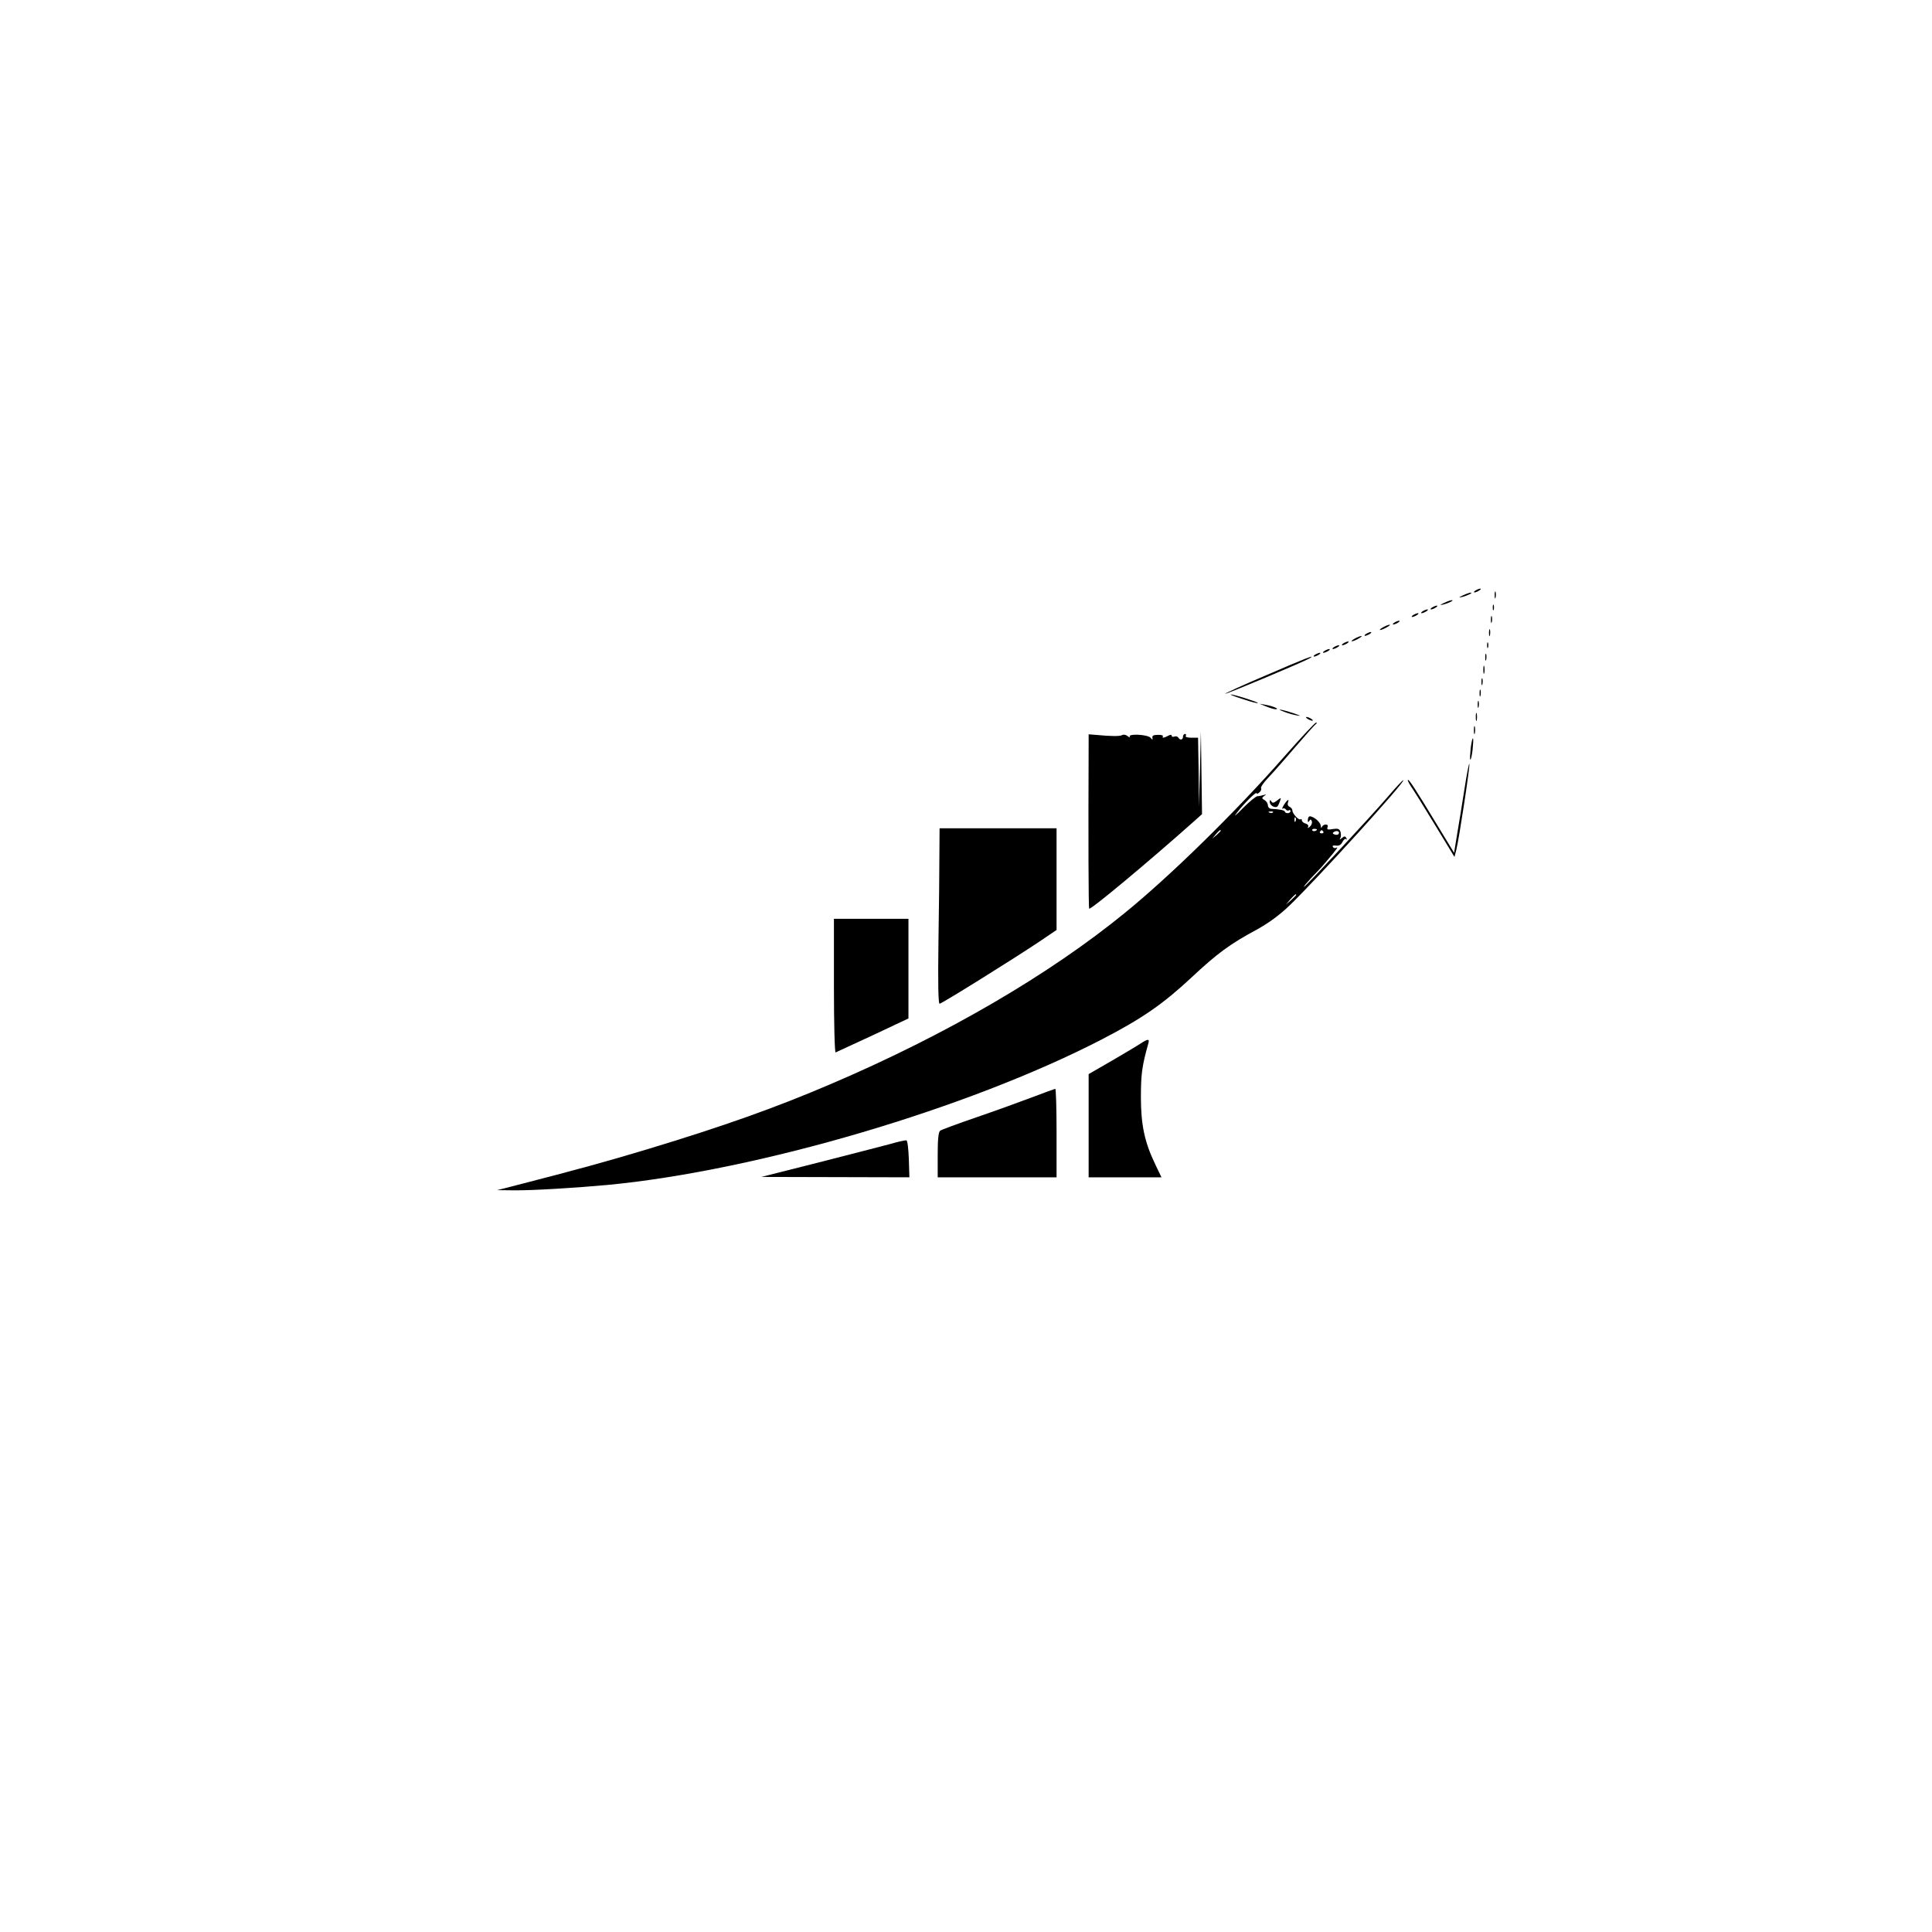
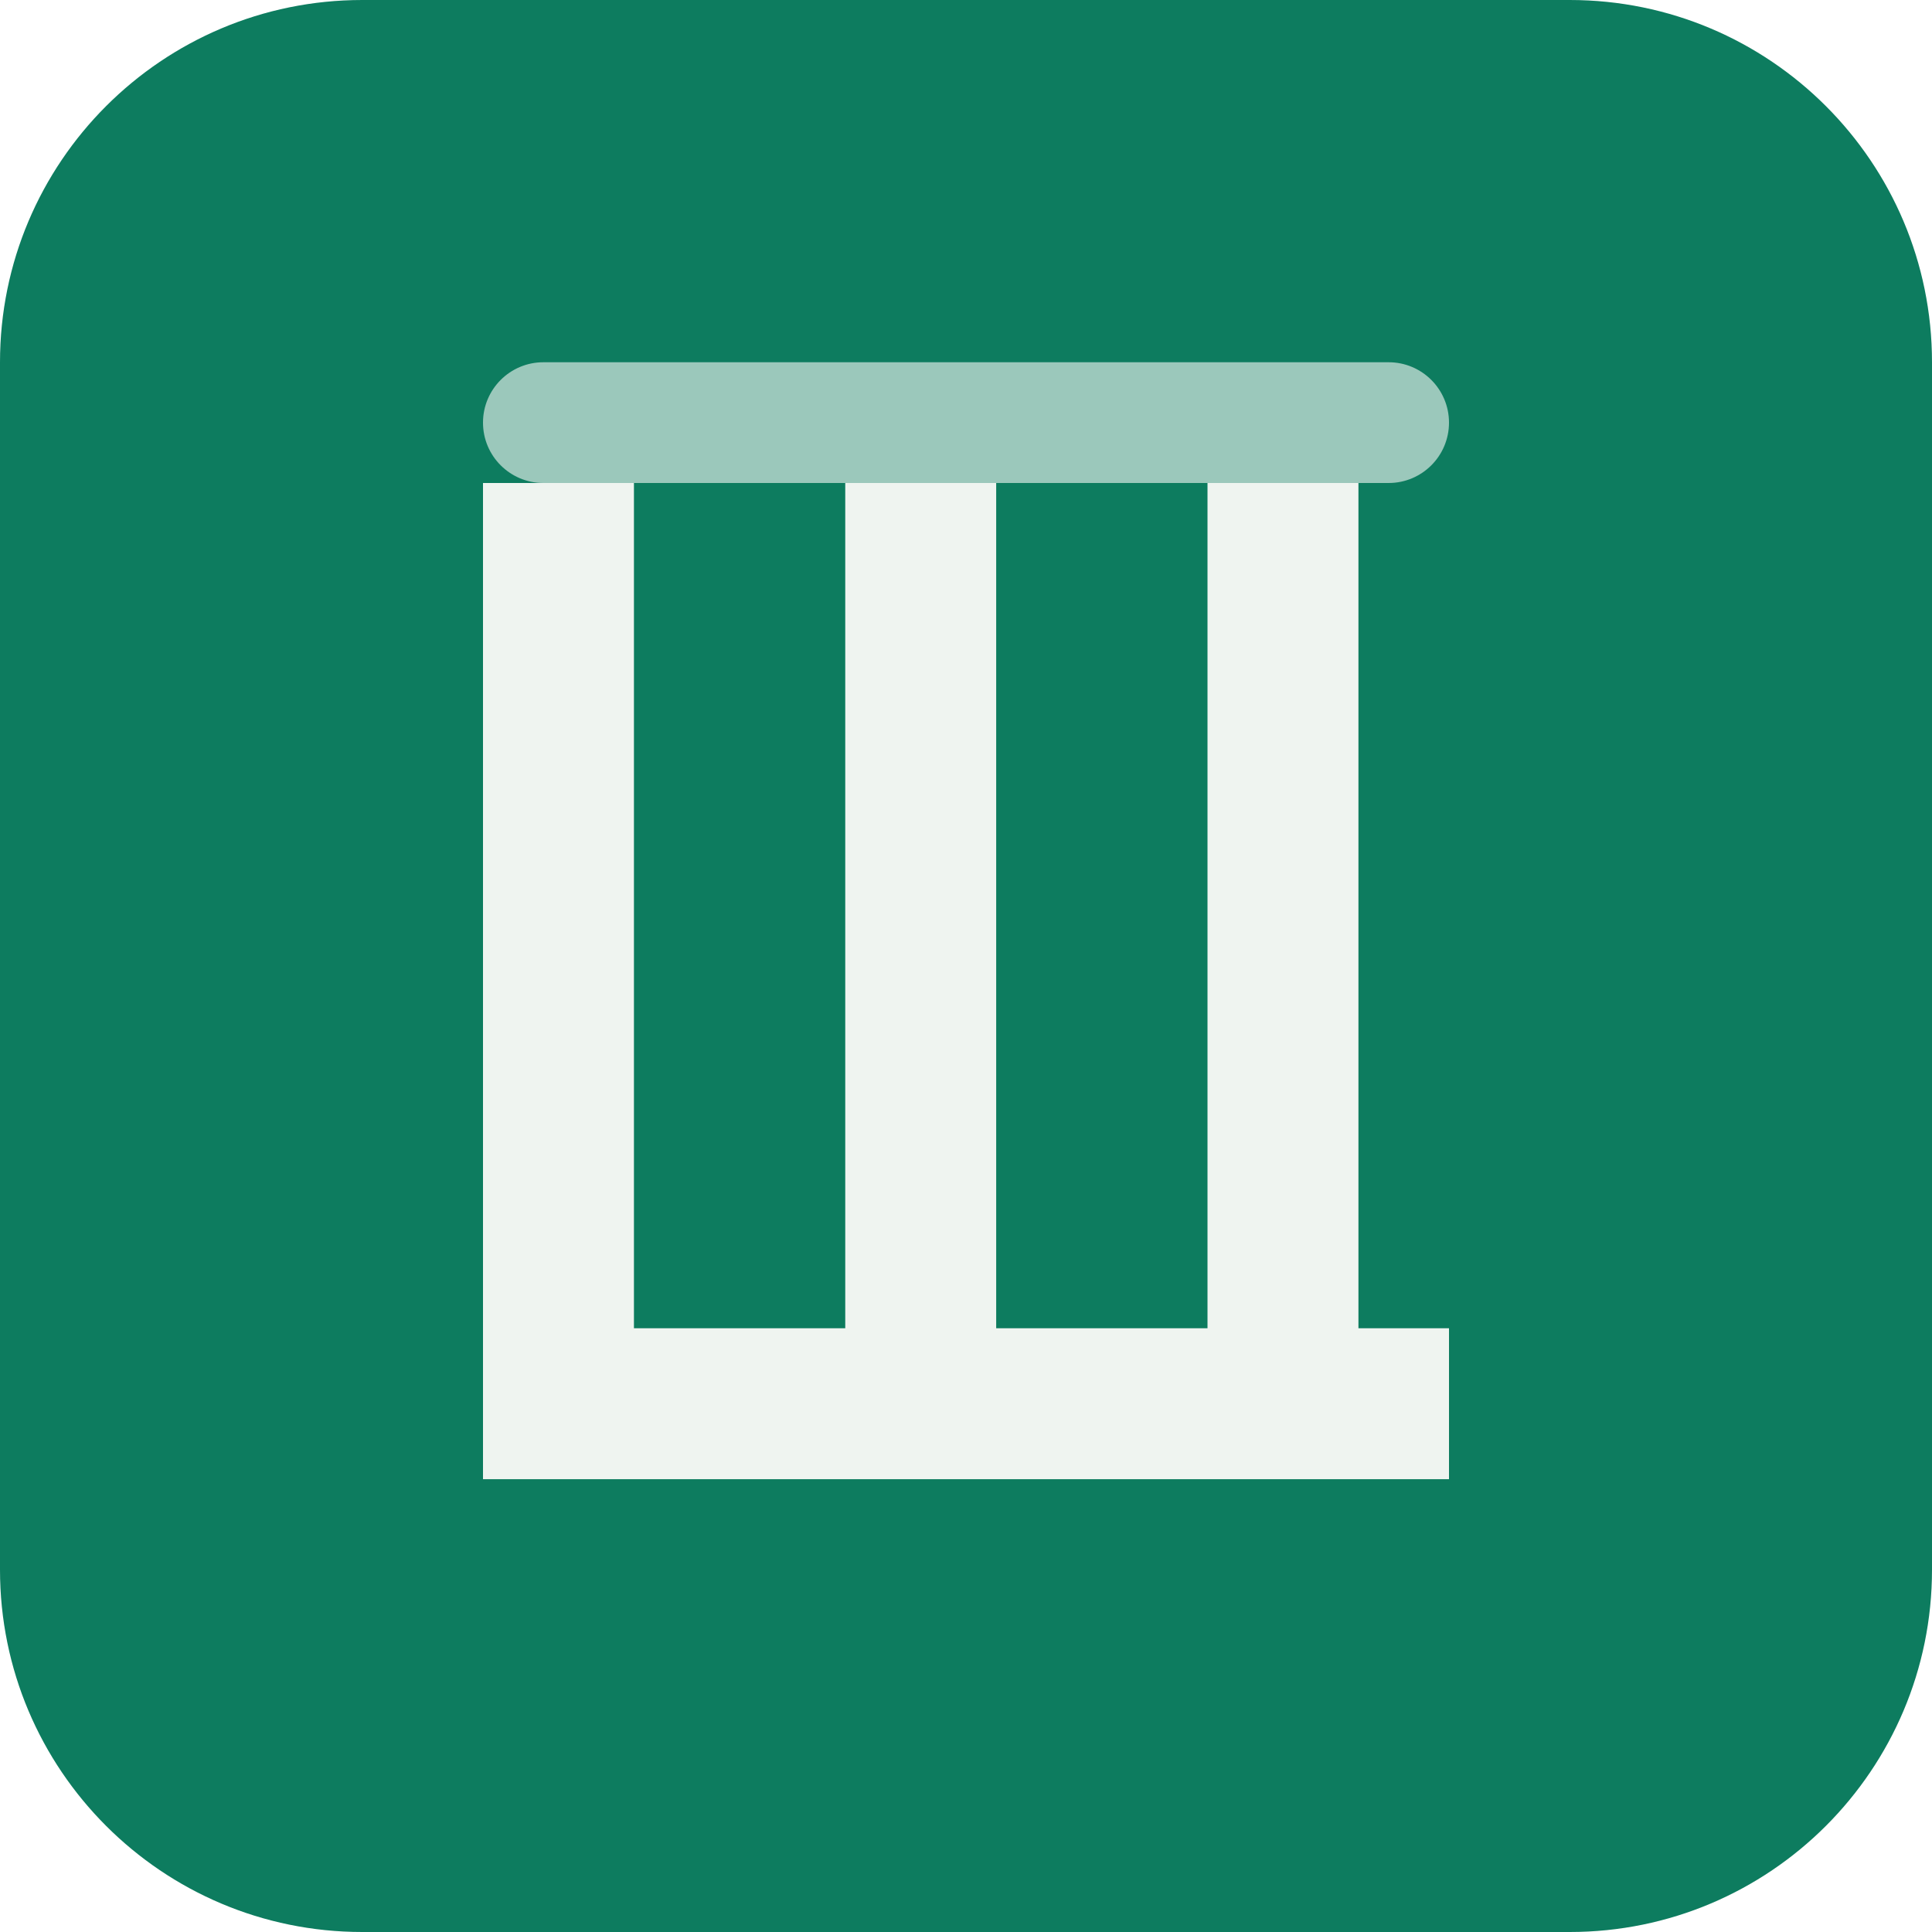
- <svg xmlns="http://www.w3.org/2000/svg" version="1.0" width="1024pt" height="1024pt" viewBox="0 0 1024 1024" preserveAspectRatio="xMidYMid meet">
-   <g transform="translate(0,1024) scale(0.1,-0.1)" fill="#000000" stroke="none">
-     <path d="M7820 7110 c-8 -5 -10 -10 -5 -10 6 0 17 5 25 10 8 5 11 10 5 10 -5 0 -17 -5 -25 -10z" />
-     <path d="M7922 7085 c0 -16 2 -22 5 -12 2 9 2 23 0 30 -3 6 -5 -1 -5 -18z" />
-     <path d="M7755 7085 c-25 -12 -26 -14 -5 -9 28 7 60 23 45 23 -5 0 -23 -6 -40 -14z" />
-     <path d="M7655 7045 c-25 -12 -26 -14 -5 -9 28 7 60 23 45 23 -5 0 -23 -6 -40 -14z" />
-     <path d="M7912 7020 c0 -14 2 -19 5 -12 2 6 2 18 0 25 -3 6 -5 1 -5 -13z" />
-     <path d="M7590 7020 c-8 -5 -10 -10 -5 -10 6 0 17 5 25 10 8 5 11 10 5 10 -5 0 -17 -5 -25 -10z" />
-     <path d="M7540 7000 c-8 -5 -10 -10 -5 -10 6 0 17 5 25 10 8 5 11 10 5 10 -5 0 -17 -5 -25 -10z" />
-     <path d="M7490 6980 c-8 -5 -10 -10 -5 -10 6 0 17 5 25 10 8 5 11 10 5 10 -5 0 -17 -5 -25 -10z" />
-     <path d="M7902 6955 c0 -16 2 -22 5 -12 2 9 2 23 0 30 -3 6 -5 -1 -5 -18z" />
-     <path d="M7390 6940 c-8 -5 -10 -10 -5 -10 6 0 17 5 25 10 8 5 11 10 5 10 -5 0 -17 -5 -25 -10z" />
-     <path d="M7330 6915 c-14 -8 -20 -14 -15 -14 6 0 21 6 35 14 14 8 21 14 15 14 -5 0 -21 -6 -35 -14z" />
-     <path d="M7892 6885 c0 -16 2 -22 5 -12 2 9 2 23 0 30 -3 6 -5 -1 -5 -18z" />
-     <path d="M7240 6880 c-8 -5 -10 -10 -5 -10 6 0 17 5 25 10 8 5 11 10 5 10 -5 0 -17 -5 -25 -10z" />
-     <path d="M7180 6855 c-14 -8 -20 -14 -15 -14 6 0 21 6 35 14 14 8 21 14 15 14 -5 0 -21 -6 -35 -14z" />
-     <path d="M7120 6830 c-8 -5 -10 -10 -5 -10 6 0 17 5 25 10 8 5 11 10 5 10 -5 0 -17 -5 -25 -10z" />
-     <path d="M7882 6820 c0 -14 2 -19 5 -12 2 6 2 18 0 25 -3 6 -5 1 -5 -13z" />
-     <path d="M7070 6810 c-8 -5 -10 -10 -5 -10 6 0 17 5 25 10 8 5 11 10 5 10 -5 0 -17 -5 -25 -10z" />
-     <path d="M7020 6790 c-8 -5 -10 -10 -5 -10 6 0 17 5 25 10 8 5 11 10 5 10 -5 0 -17 -5 -25 -10z" />
-     <path d="M6970 6770 c-8 -5 -10 -10 -5 -10 6 0 17 5 25 10 8 5 11 10 5 10 -5 0 -17 -5 -25 -10z" />
-     <path d="M7872 6755 c0 -16 2 -22 5 -12 2 9 2 23 0 30 -3 6 -5 -1 -5 -18z" />
-     <path d="M6713 6662 c-123 -52 -221 -97 -219 -99 4 -4 413 168 446 187 43 26 -26 -1 -227 -88z" />
-     <path d="M7862 6690 c0 -19 2 -27 5 -17 2 9 2 25 0 35 -3 9 -5 1 -5 -18z" />
-     <path d="M7852 6625 c0 -16 2 -22 5 -12 2 9 2 23 0 30 -3 6 -5 -1 -5 -18z" />
-     <path d="M7842 6565 c0 -16 2 -22 5 -12 2 9 2 23 0 30 -3 6 -5 -1 -5 -18z" />
-     <path d="M6589 6534 c41 -14 76 -23 78 -20 4 4 -130 47 -144 45 -4 -1 25 -12 66 -25z" />
-     <path d="M7832 6505 c0 -16 2 -22 5 -12 2 9 2 23 0 30 -3 6 -5 -1 -5 -18z" />
-     <path d="M6710 6496 c19 -8 42 -15 50 -15 26 -1 -10 16 -50 23 l-35 6 35 -14z" />
-     <path d="M6810 6466 c20 -8 51 -16 70 -19 19 -4 8 2 -25 13 -67 22 -100 26 -45 6z" />
-     <path d="M7822 6440 c0 -19 2 -27 5 -17 2 9 2 25 0 35 -3 9 -5 1 -5 -18z" />
-     <path d="M6930 6430 c8 -5 20 -10 25 -10 6 0 3 5 -5 10 -8 5 -19 10 -25 10 -5 0 -3 -5 5 -10z" />
-     <path d="M6805 6228 c-254 -289 -596 -625 -840 -824 -402 -329 -949 -648 -1560 -909 -297 -127 -570 -224 -970 -345 -226 -68 -356 -104 -725 -199 l-75 -19 90 -1 c98 -1 326 13 500 29 795 77 1905 404 2615 771 214 111 324 187 475 328 137 128 203 177 350 256 59 33 116 74 169 125 141 135 614 655 604 665 -2 2 -37 -35 -78 -83 -96 -112 -441 -482 -448 -482 -4 0 14 21 38 47 25 26 50 52 55 58 6 7 21 25 35 41 42 50 56 68 43 61 -6 -4 -15 -2 -18 4 -5 7 1 9 16 7 16 -2 27 4 34 19 7 13 15 20 20 15 5 -4 5 -1 1 6 -6 11 -11 11 -24 0 -12 -10 -14 -10 -8 0 4 7 4 21 1 33 -6 16 -13 19 -40 15 -28 -5 -33 -3 -29 9 4 9 0 15 -9 15 -8 0 -18 -6 -20 -12 -4 -9 -6 -7 -6 3 -1 17 -26 43 -51 51 -11 4 -16 -1 -18 -15 -1 -15 1 -18 7 -9 7 11 9 11 14 -1 3 -9 -2 -21 -11 -29 -9 -8 -13 -8 -9 -1 4 7 -1 14 -13 18 -11 3 -20 11 -20 17 0 6 -3 9 -6 6 -8 -9 -44 29 -44 46 0 8 -7 16 -15 20 -8 3 -12 12 -9 21 9 24 -2 18 -21 -11 -9 -15 -12 -24 -7 -20 6 3 13 2 17 -4 4 -6 11 -8 16 -5 5 4 9 1 9 -4 0 -6 -7 -11 -15 -11 -8 0 -15 4 -15 8 0 7 -27 13 -72 15 -10 1 -18 9 -18 19 0 9 -8 22 -17 27 -16 9 -16 12 -3 22 13 9 12 10 -3 5 -10 -3 -25 -6 -32 -6 -8 0 -42 -28 -76 -62 -44 -45 -53 -51 -31 -23 36 47 102 112 102 101 0 -5 7 -3 15 4 8 7 12 17 9 22 -4 5 14 31 38 56 25 26 89 99 143 162 54 63 103 118 109 122 7 5 7 8 1 8 -5 0 -82 -82 -170 -182z m-58 -294 c-3 -3 -12 -4 -19 -1 -8 3 -5 6 6 6 11 1 17 -2 13 -5z m120 -46 c-3 -8 -6 -5 -6 6 -1 11 2 17 5 13 3 -3 4 -12 1 -19z m113 -44 c0 -8 -19 -13 -24 -6 -3 5 1 9 9 9 8 0 15 -2 15 -3z m-510 -7 c0 -2 -10 -12 -22 -23 l-23 -19 19 23 c18 21 26 27 26 19z m544 -5 c3 -5 -1 -9 -9 -9 -8 0 -12 4 -9 9 3 4 7 8 9 8 2 0 6 -4 9 -8z m81 -12 c-3 -5 -13 -6 -21 -3 -12 4 -13 8 -3 14 15 9 32 2 24 -11z m-225 -323 c0 -2 -12 -14 -27 -28 l-28 -24 24 28 c23 25 31 32 31 24z" />
-     <path d="M7812 6370 c0 -19 2 -27 5 -17 2 9 2 25 0 35 -3 9 -5 1 -5 -18z" />
-     <path d="M6360 6165 l-5 -200 -2 183 -3 182 -36 0 c-21 0 -33 4 -29 10 3 6 1 10 -4 10 -6 0 -11 -7 -11 -15 0 -17 -16 -20 -25 -4 -4 6 -13 8 -21 5 -8 -3 -14 -1 -14 5 0 6 -7 6 -19 -1 -23 -12 -34 -13 -27 -2 2 4 -10 8 -27 7 -23 0 -31 -4 -29 -15 2 -13 1 -13 -10 0 -15 17 -121 23 -110 5 3 -5 -2 -4 -11 3 -9 8 -22 10 -29 6 -11 -7 -58 -7 -140 1 l-38 3 0 -51 c-2 -505 -1 -869 3 -873 7 -8 318 251 559 466 l39 35 -3 220 -3 220 -5 -200z" />
-     <path d="M7795 6275 c-3 -31 -5 -59 -2 -61 3 -3 8 20 12 51 3 31 5 59 2 61 -3 3 -8 -20 -12 -51z" />
-     <path d="M7762 6058 c-12 -78 -30 -187 -39 -240 l-16 -98 -87 143 c-124 205 -153 248 -158 243 -2 -3 6 -18 17 -35 12 -17 69 -108 126 -202 l104 -171 10 39 c14 55 73 442 69 454 -2 6 -14 -54 -26 -133z" />
-     <path d="M6766 5995 c-16 -12 -22 -12 -28 -2 -6 9 -8 8 -8 -4 0 -17 26 -33 40 -24 6 4 22 46 17 45 -1 0 -11 -7 -21 -15z" />
-     <path d="M4979 5713 c0 -76 -2 -285 -5 -465 -3 -215 -1 -328 6 -328 11 0 391 237 530 330 l90 61 0 269 0 270 -310 0 -310 0 -1 -137z" />
-     <path d="M4420 5014 c0 -202 4 -354 9 -352 5 2 94 43 197 91 l189 89 0 264 0 264 -197 0 -198 0 0 -356z" />
-     <path d="M6045 4709 c-16 -11 -85 -52 -152 -91 l-123 -71 0 -273 0 -274 193 0 193 0 -33 69 c-56 116 -76 208 -76 356 0 121 6 166 39 283 8 27 -1 27 -41 1z" />
-     <path d="M5470 4424 c-63 -24 -196 -72 -295 -106 -99 -34 -186 -66 -192 -71 -9 -7 -13 -45 -13 -128 l0 -119 315 0 315 0 0 235 c0 129 -3 235 -7 234 -5 -1 -60 -21 -123 -45z" />
-     <path d="M4720 4177 c-41 -11 -212 -55 -380 -98 l-305 -77 392 -1 393 -1 -3 97 c-2 53 -7 98 -13 99 -5 1 -43 -7 -84 -19z" />
-   </g>
+ <svg xmlns="http://www.w3.org/2000/svg" viewBox="0 0 32 32" fill="none">
+   <rect width="32" height="32" rx="6" fill="#0D7C5F" />
+   <path d="M8 24V8h2.5v14H14V8h2.5v14h3.5V8H22.5v14H24v2.5H8V24z" fill="#FAFAF8" fill-opacity="0.95" />
+   <rect x="8" y="6" width="16" height="2" rx="1" fill="#FAFAF8" fill-opacity="0.6" />
</svg>
